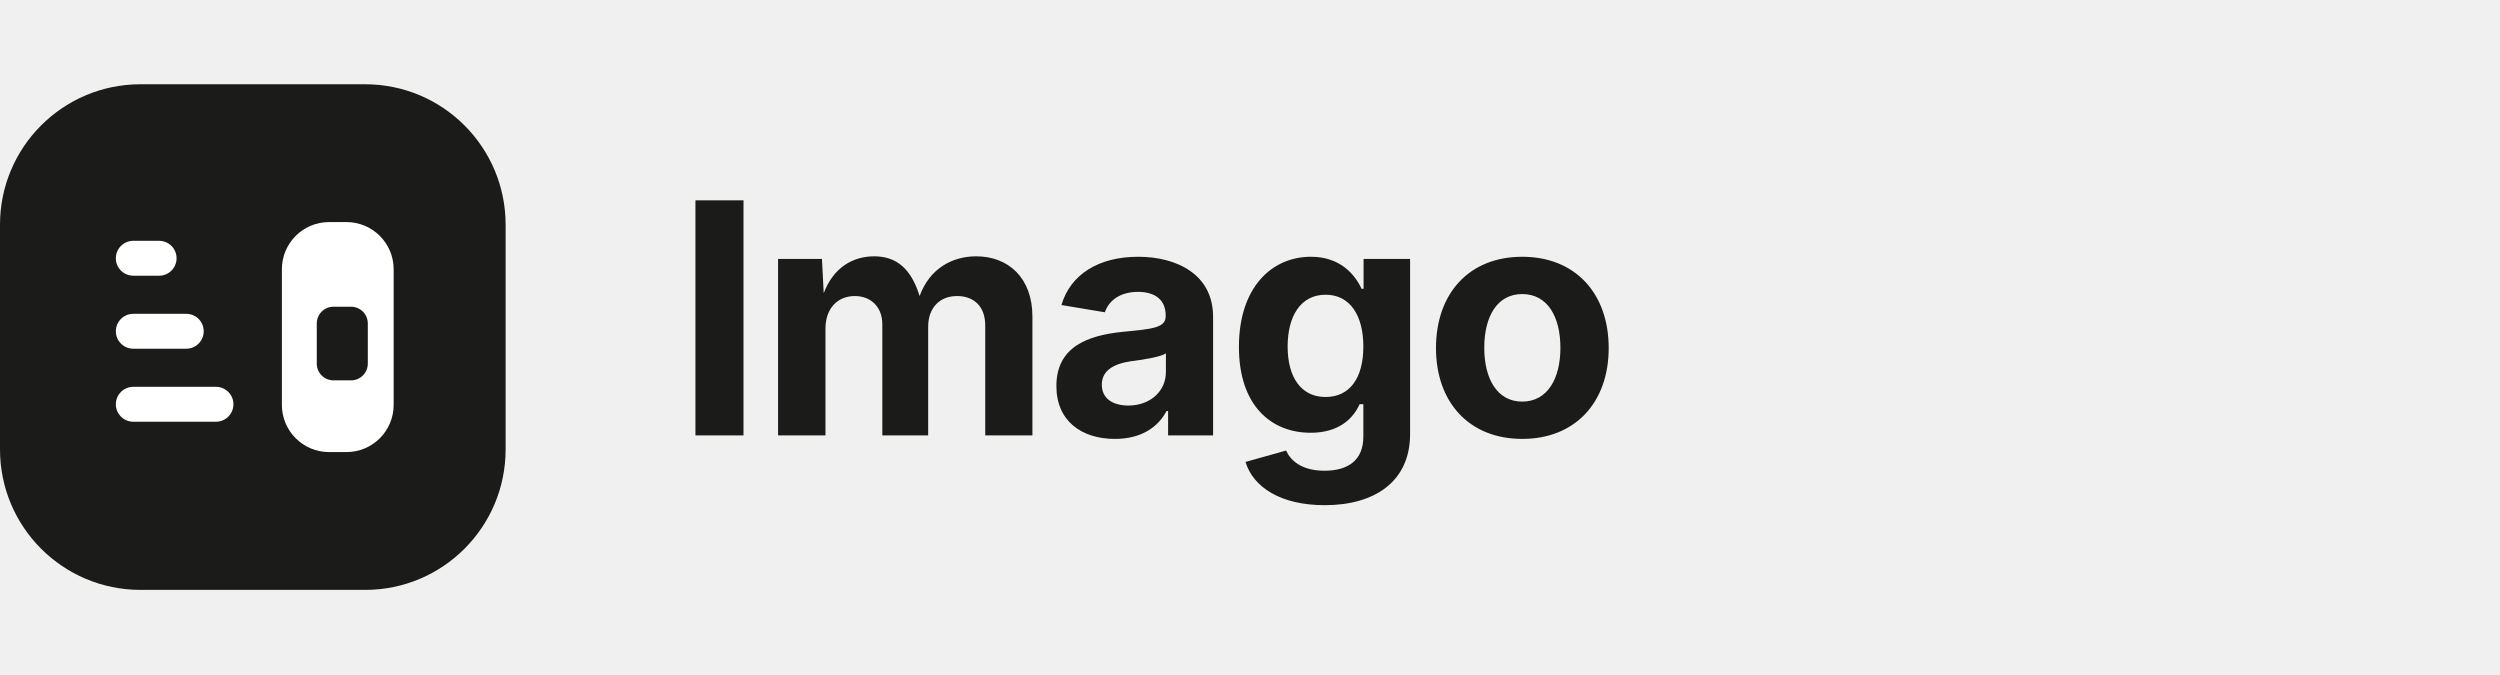
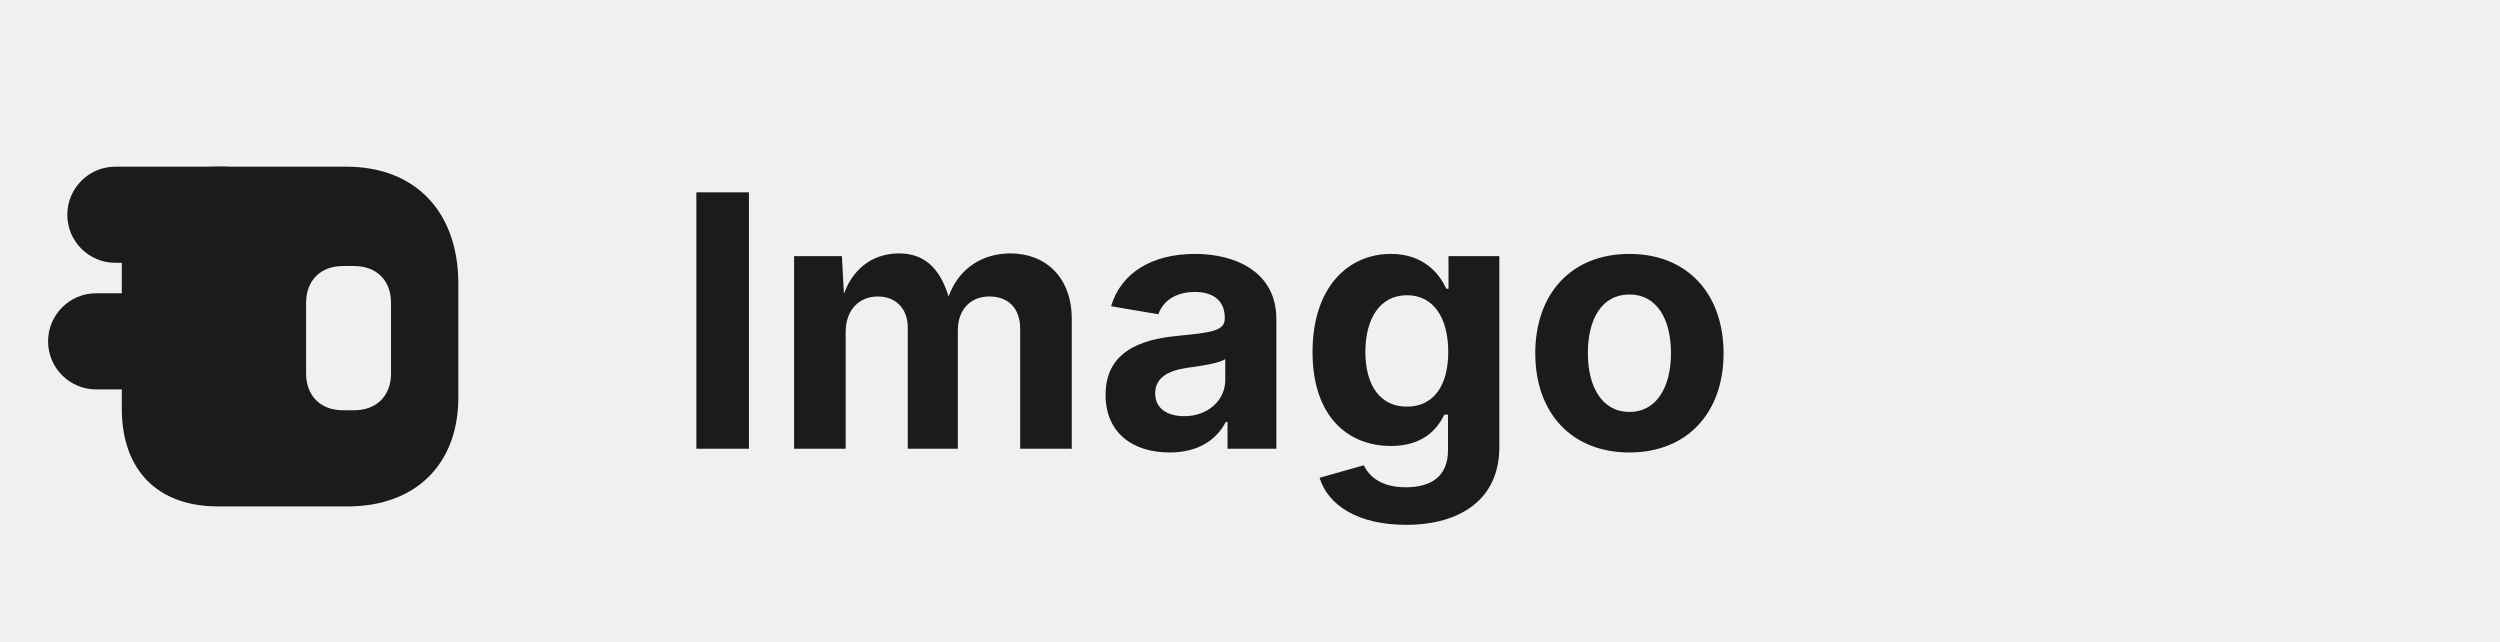
- <svg xmlns="http://www.w3.org/2000/svg" viewBox="0 0 178 48" role="img" aria-labelledby="title desc">
-   <rect x="0" y="6" width="36" height="36" rx="10" fill="#1b1b19" />
-   <g fill="#fff" transform="translate(18 24) scale(.92) translate(-16 -16)">
-     <rect x="5.4" y="8.55" width="4.7" height="2.7" rx="1.35" />
-     <rect x="5.4" y="14.2" width="6.8" height="2.7" rx="1.35" />
-     <rect x="5.4" y="19.85" width="9.1" height="2.7" rx="1.35" />
-     <path fill-rule="evenodd" d="M21.9 7.1h1.35a3.65 3.65 0 0 1 3.65 3.65v10.5a3.65 3.65 0 0 1-3.65 3.65H21.9a3.65 3.65 0 0 1-3.65-3.65v-10.5A3.65 3.65 0 0 1 21.9 7.1Zm.35 6.55h1.35c.72 0 1.3.58 1.3 1.3v3.1c0 .72-.58 1.3-1.3 1.3h-1.35c-.72 0-1.3-.58-1.3-1.3v-3.1c0-.72.58-1.3 1.3-1.3Z" />
+ <svg xmlns="http://www.w3.org/2000/svg" viewBox="0 0 156 40" role="img" aria-labelledby="title desc">
+   <g fill="#1b1b19" transform="translate(0 4)">
+     <rect x="4.2" y="6.4" width="12.8" height="6" rx="3" />
+     <rect x="3" y="14.3" width="11.5" height="6" rx="3" />
+     <path fill-rule="evenodd" d="M13.6 6.4h8c4.4 0 7 2.9 7 7.3v7.1c0 4.2-2.7 6.8-6.9 6.8h-8.1c-3.8 0-6-2.3-6-6.1v-9c0-3.8 2.2-6.1 6-6.1Zm7.8 6.2c-1.4 0-2.3.9-2.3 2.3v4.4c0 1.4.9 2.3 2.3 2.3h.7c1.4 0 2.3-.9 2.3-2.3v-4.4c0-1.4-.9-2.3-2.3-2.3h-.7Z" />
  </g>
-   <text x="48" y="31" fill="#1b1b19" font-family="Inter, SF Pro Text, -apple-system, BlinkMacSystemFont, Segoe UI, sans-serif" font-size="23" font-weight="700" letter-spacing="-.5">Imago</text>
+   <text x="42" y="28" fill="#1b1b19" font-family="Inter, SF Pro Text, -apple-system, BlinkMacSystemFont, Segoe UI, sans-serif" font-size="22" font-weight="650">Imago</text>
</svg>
